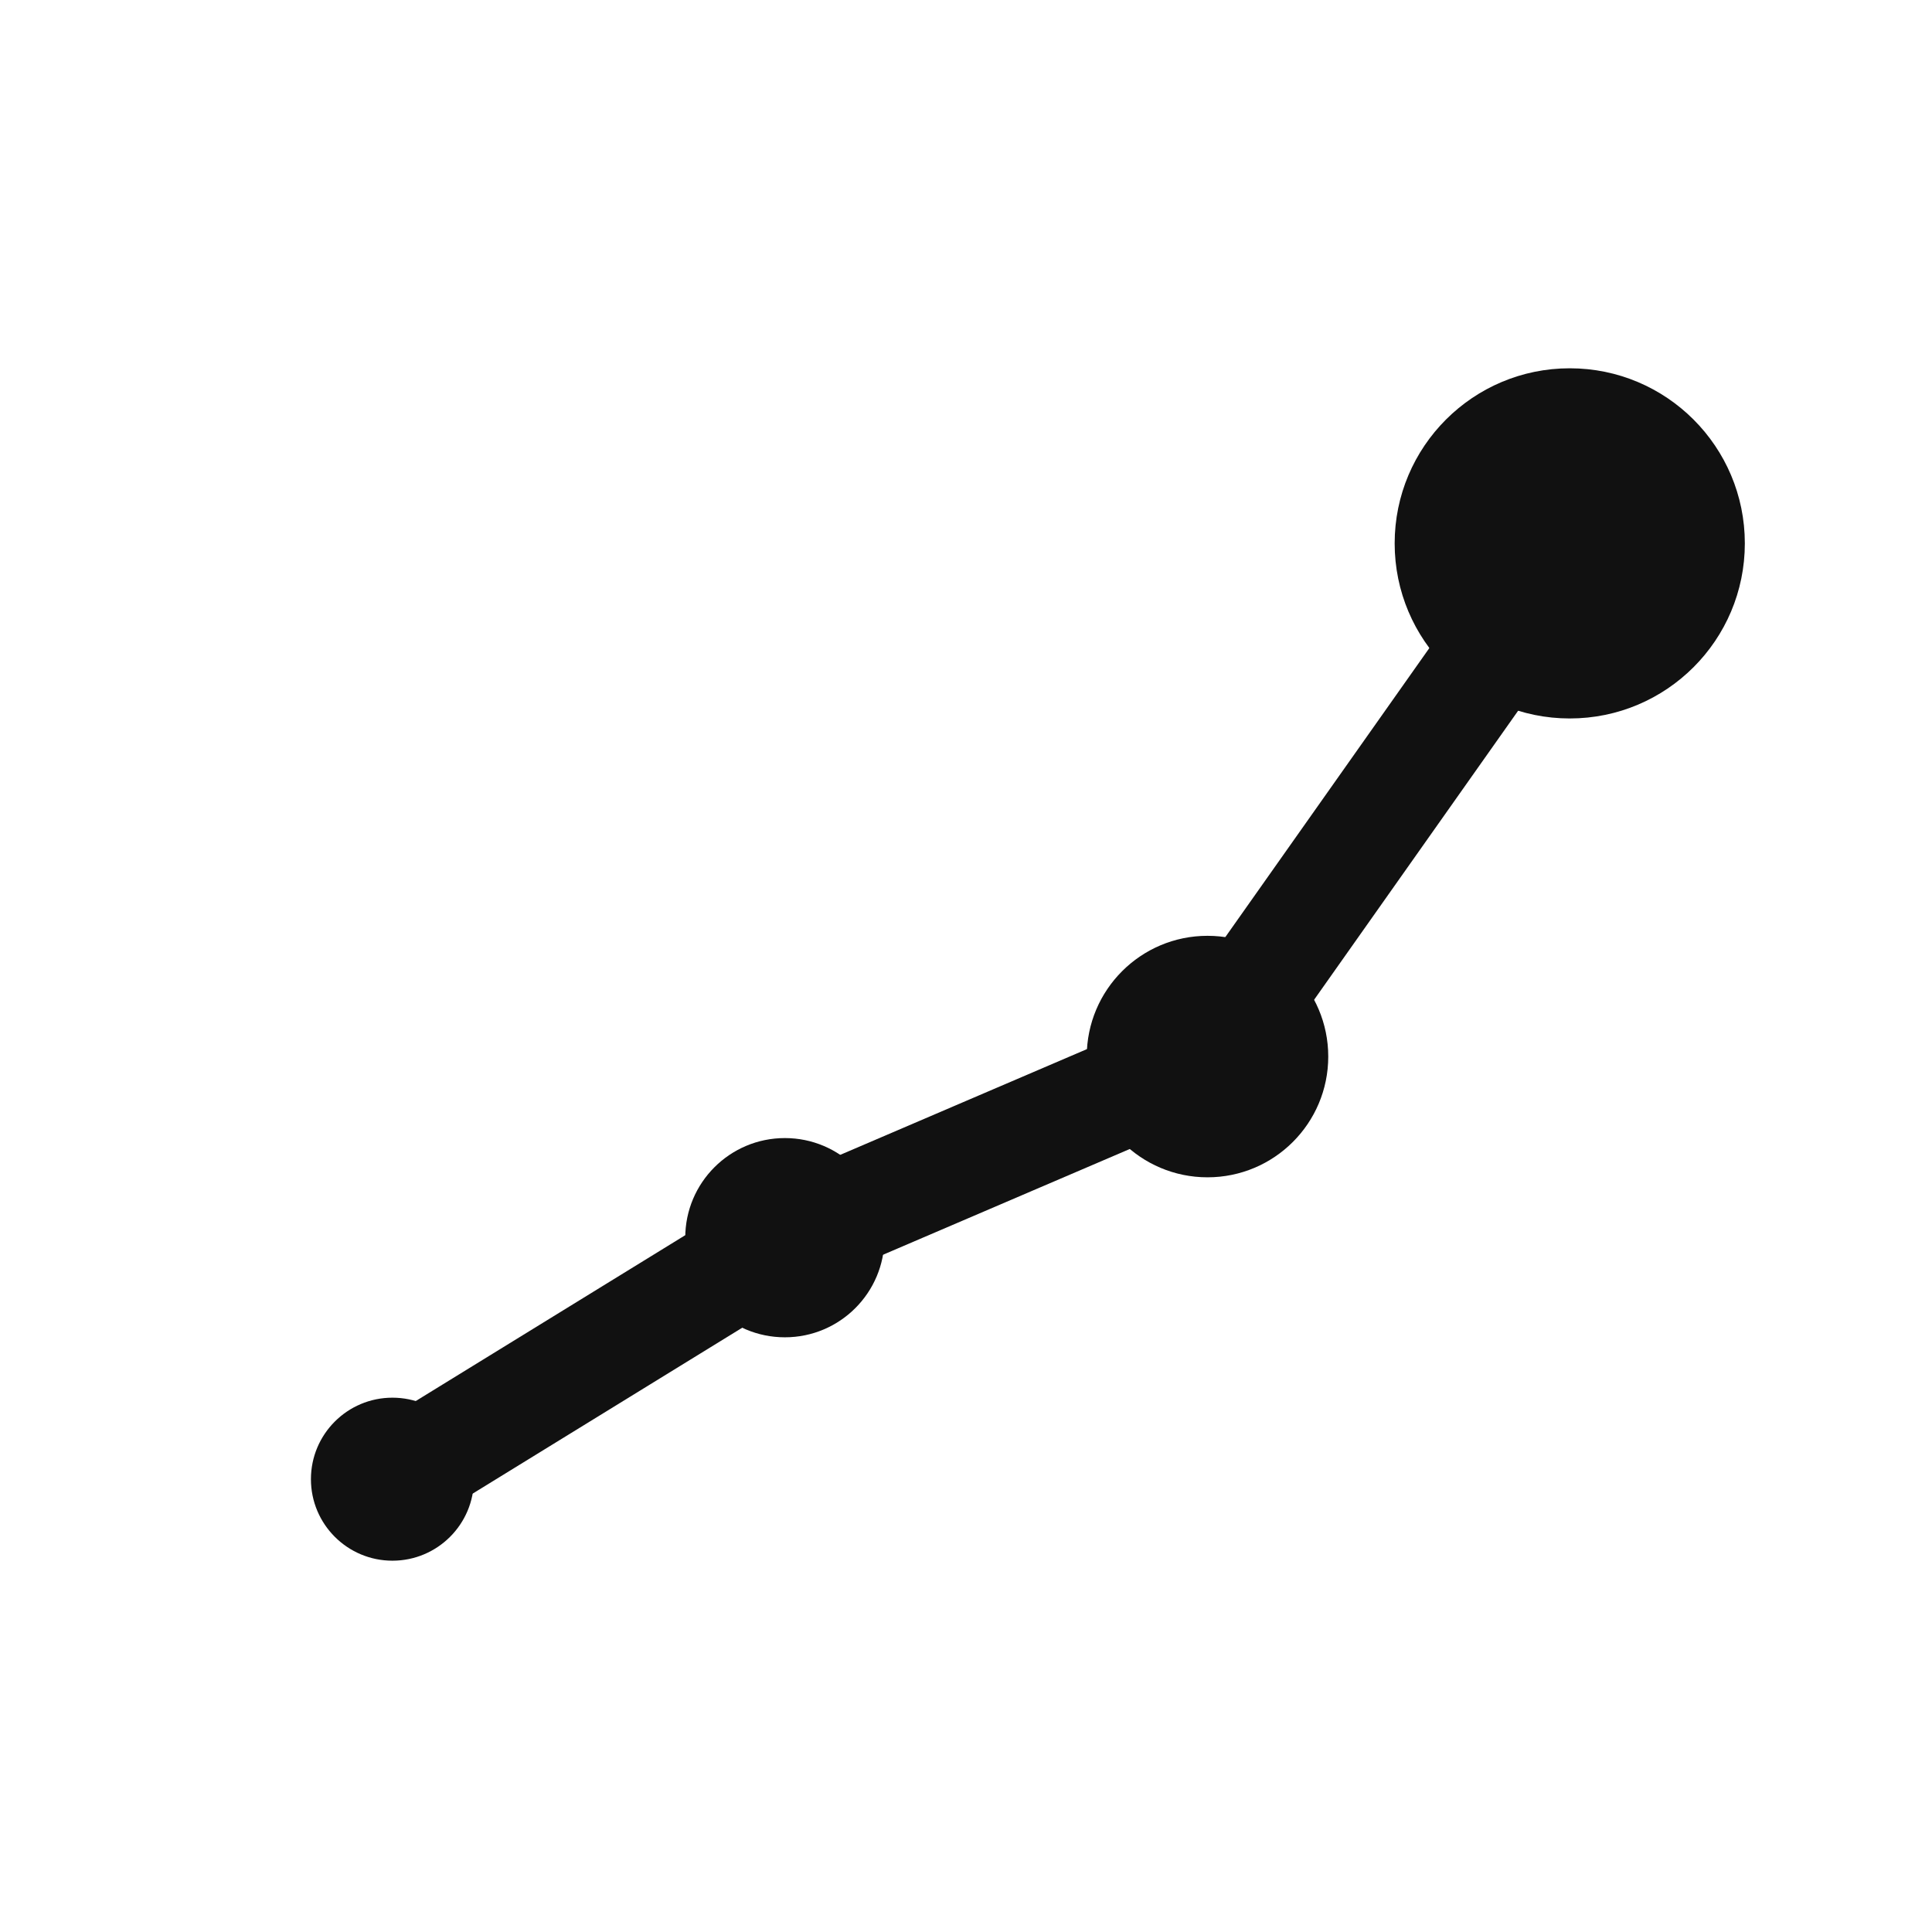
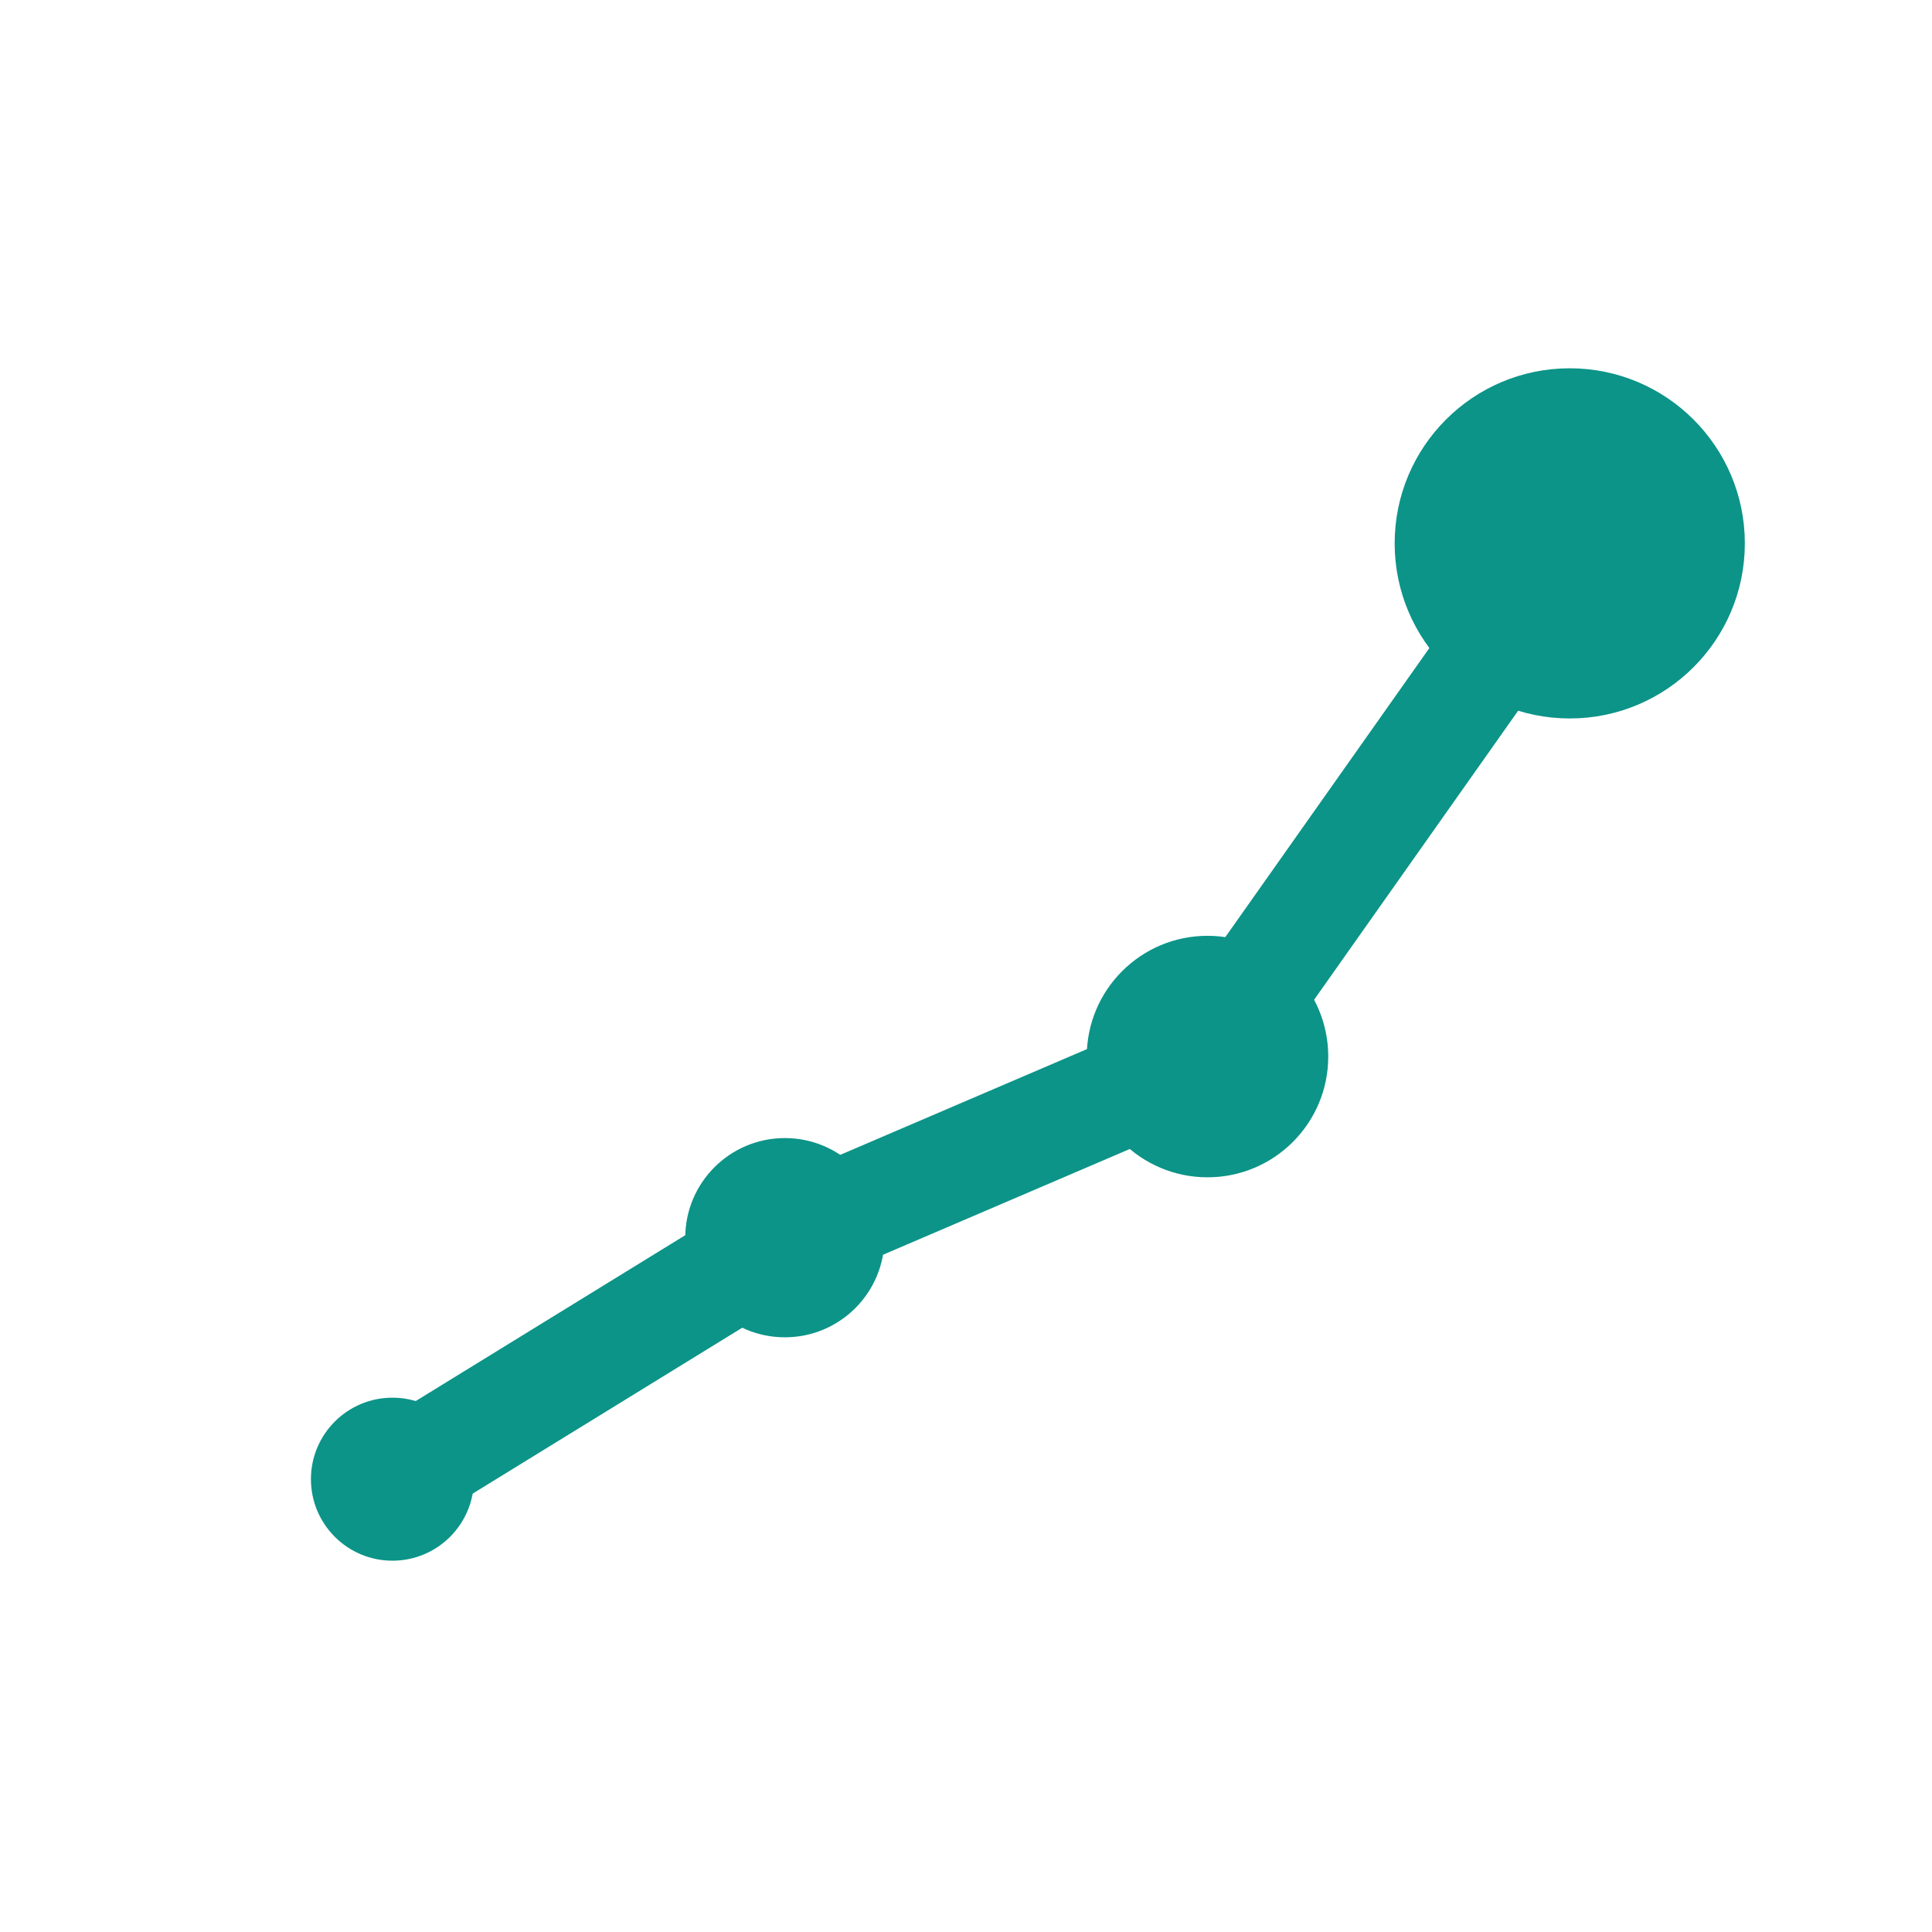
<svg xmlns="http://www.w3.org/2000/svg" width="64" height="64" viewBox="0 0 64 64" fill="none">
-   <path d="M13 49 L26 41 L40 35 L52 18" stroke="#111111" stroke-width="3.6" stroke-linecap="round" stroke-linejoin="round" />
-   <circle cx="13" cy="49" r="2.7" fill="#111111" />
-   <circle cx="26" cy="41" r="3.3" fill="#111111" />
-   <circle cx="40" cy="35" r="4" fill="#111111" />
-   <circle cx="52" cy="18" r="5.8" fill="#111111" />
+   <path d="M13 49 L26 41 L40 35 L52 18" stroke="#0C9488" stroke-width="3.6" stroke-linecap="round" stroke-linejoin="round" />
+   <circle cx="13" cy="49" r="2.7" fill="#0C9488" />
+   <circle cx="26" cy="41" r="3.3" fill="#0C9488" />
+   <circle cx="40" cy="35" r="4" fill="#0C9488" />
+   <circle cx="52" cy="18" r="5.8" fill="#0C9488" />
</svg>
